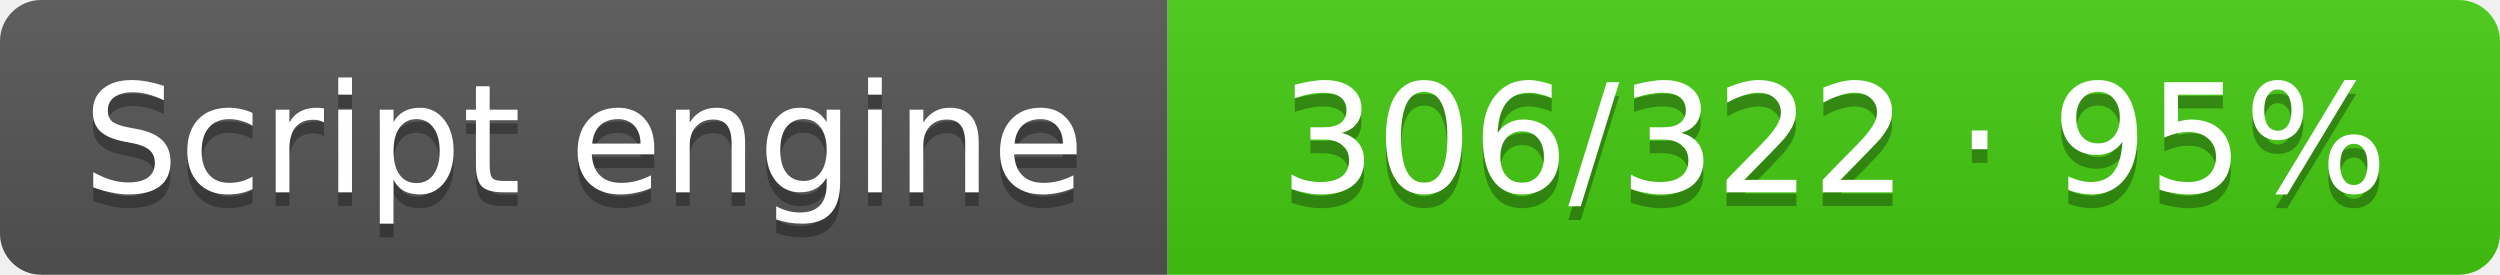
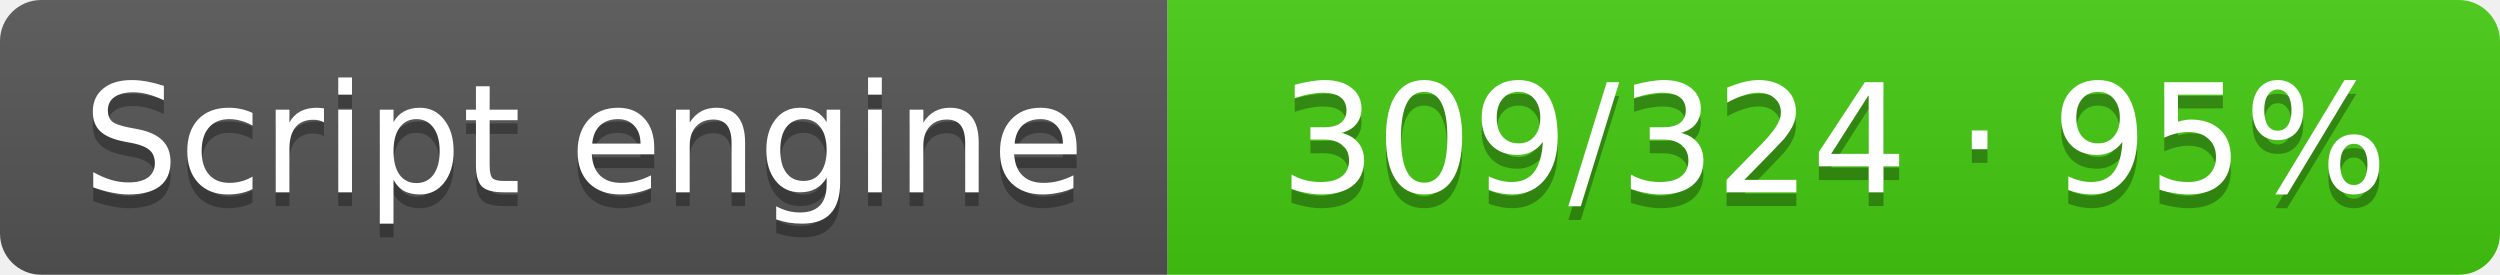
- <svg xmlns="http://www.w3.org/2000/svg" width="182" height="20" role="img" aria-label="Script engine: 306/322 · 95%">
+ <svg xmlns="http://www.w3.org/2000/svg" width="182" height="20" role="img" aria-label="Script engine: 309/324 · 95%">
  <linearGradient id="s-script-engine" x2="0" y2="100%">
    <stop offset="0" stop-color="#bbb" stop-opacity=".1" />
    <stop offset="1" stop-opacity=".1" />
  </linearGradient>
  <clipPath id="r-script-engine">
    <rect width="182" height="20" rx="3" fill="#fff" />
  </clipPath>
  <g clip-path="url(#r-script-engine)">
    <rect width="85" height="20" fill="#555" />
    <rect x="85" width="97" height="20" fill="#4c1" />
    <rect width="182" height="20" fill="url(#s-script-engine)" />
  </g>
  <g fill="#fff" text-anchor="middle" font-family="Verdana,Geneva,DejaVu Sans,sans-serif" font-size="11">
    <text x="42.5" y="15" fill="#010101" fill-opacity=".3">Script engine</text>
    <text x="42.5" y="14">Script engine</text>
-     <text x="133.5" y="15" fill="#010101" fill-opacity=".3">306/322 · 95%</text>
-     <text x="133.5" y="14">306/322 · 95%</text>
+     <text x="133.5" y="15" fill="#010101" fill-opacity=".3">309/324 · 95%</text>
+     <text x="133.5" y="14">309/324 · 95%</text>
  </g>
</svg>
